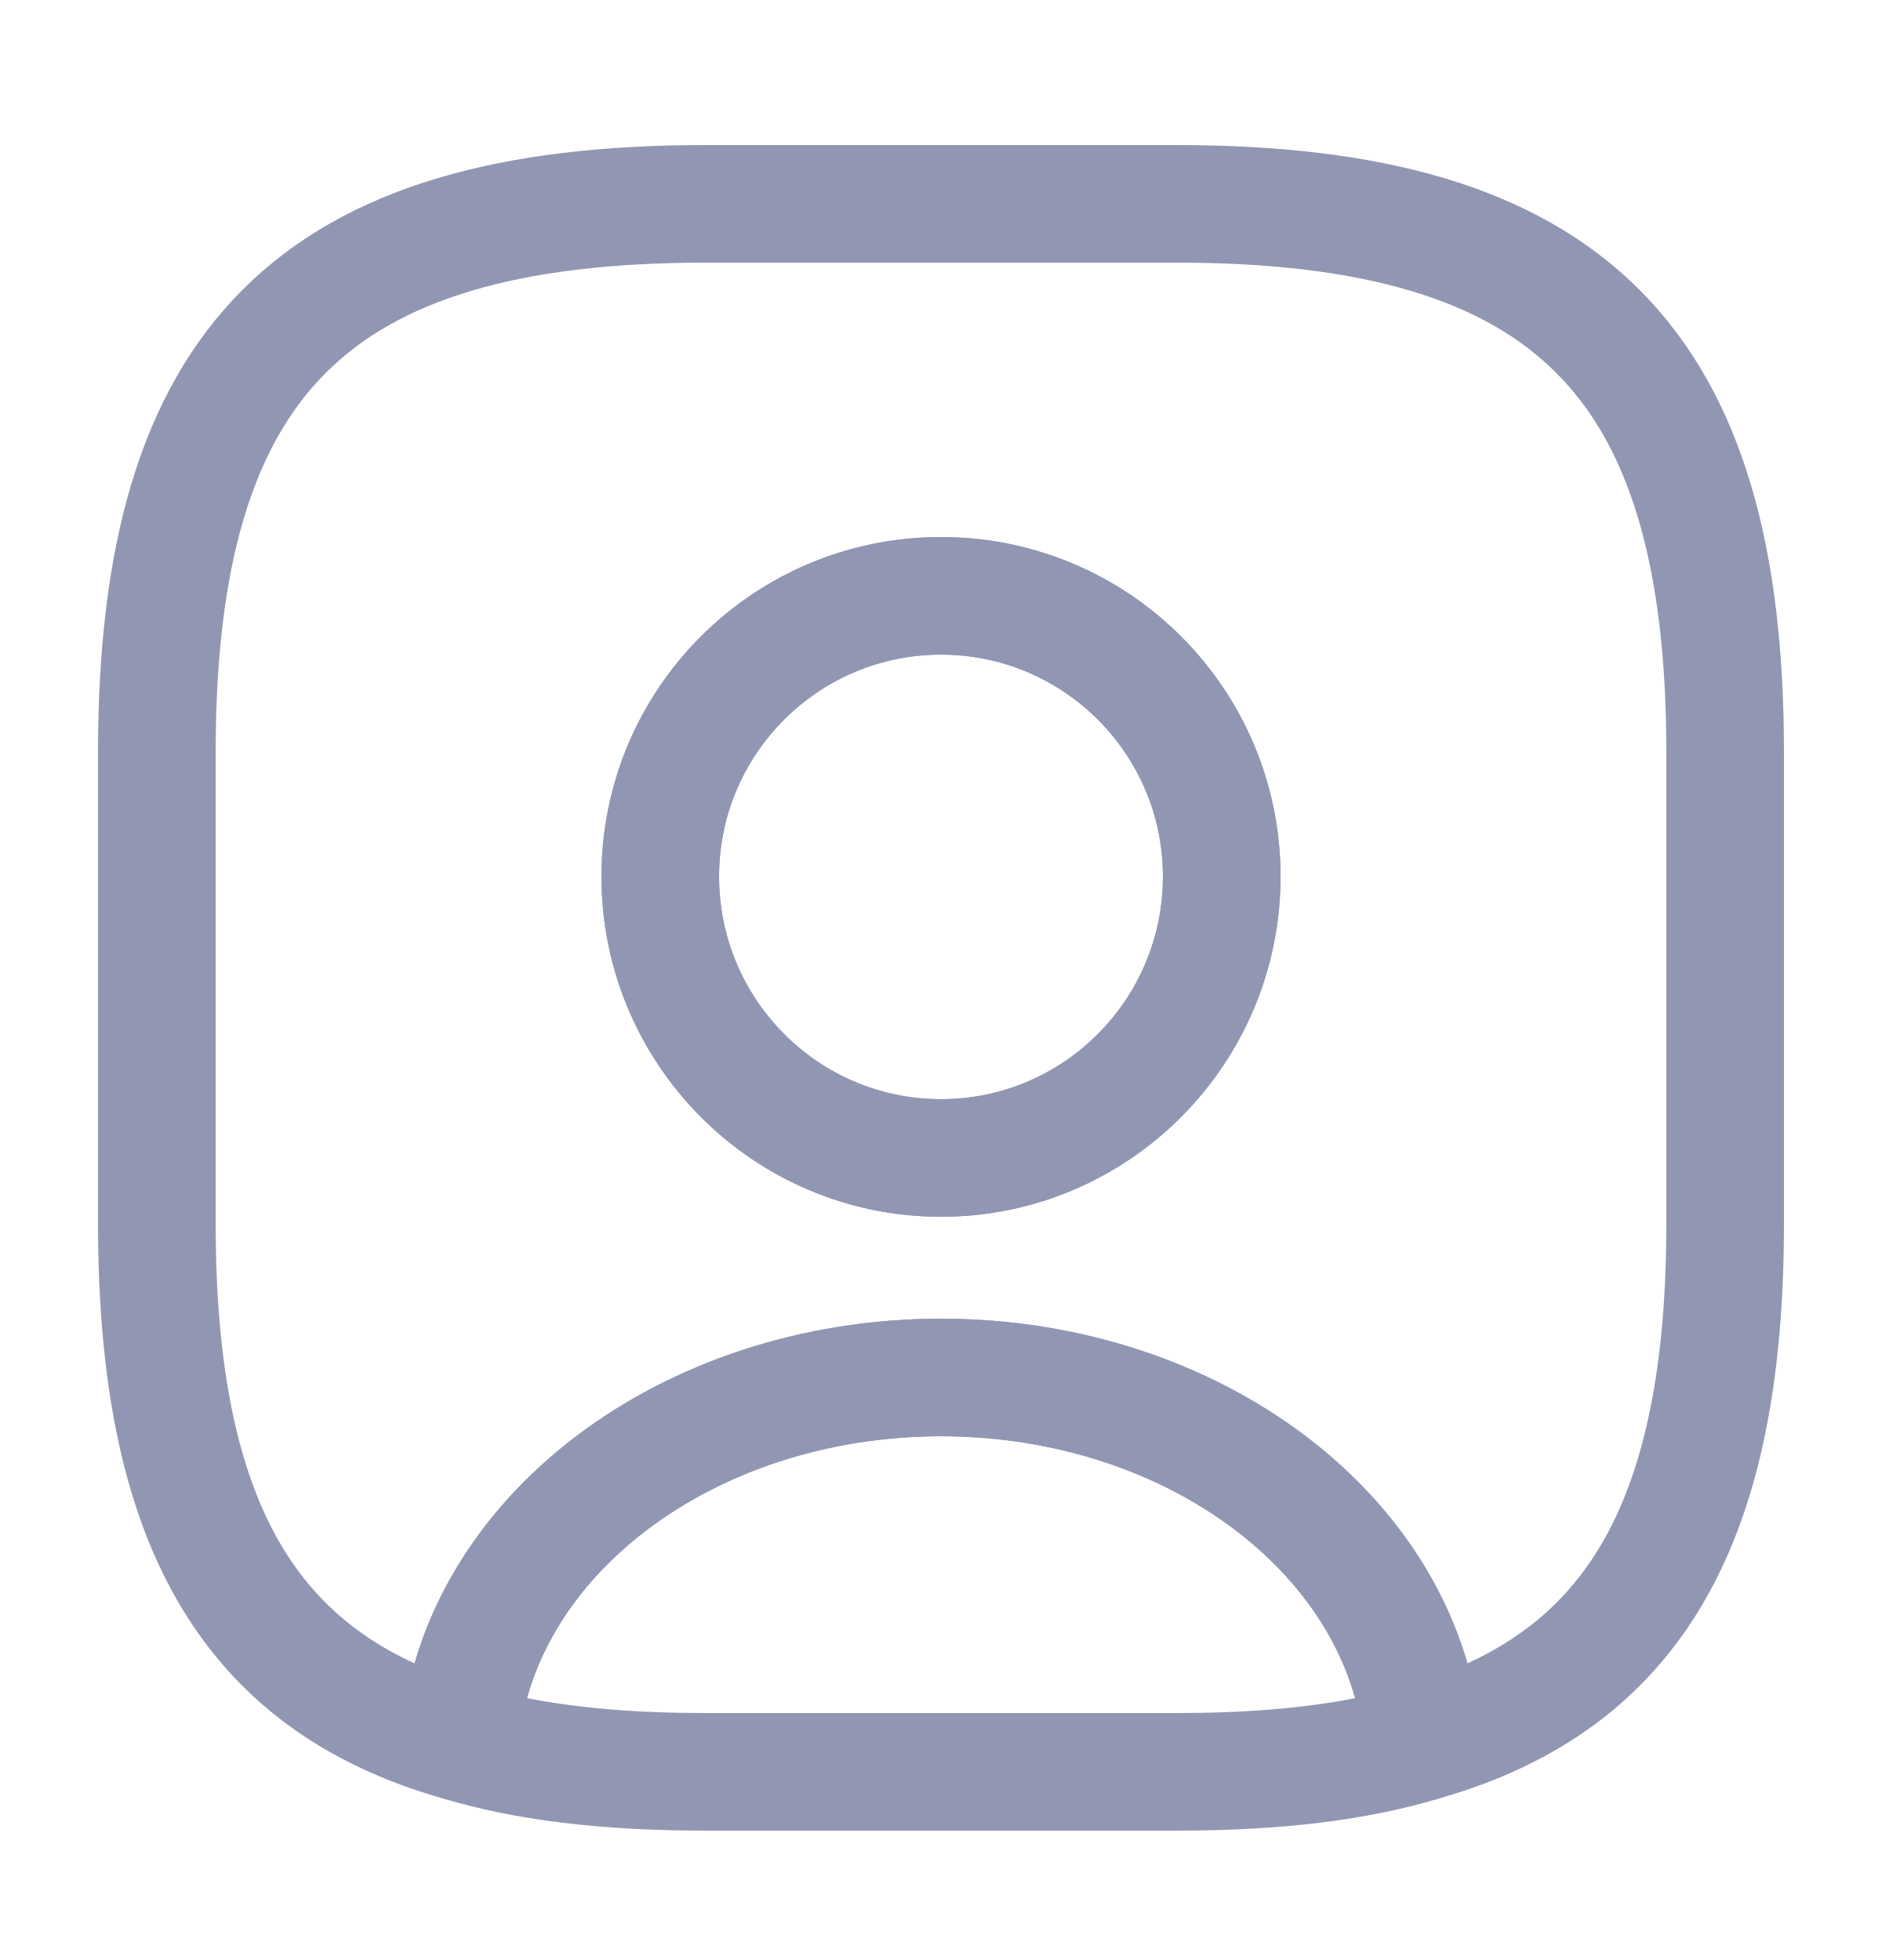
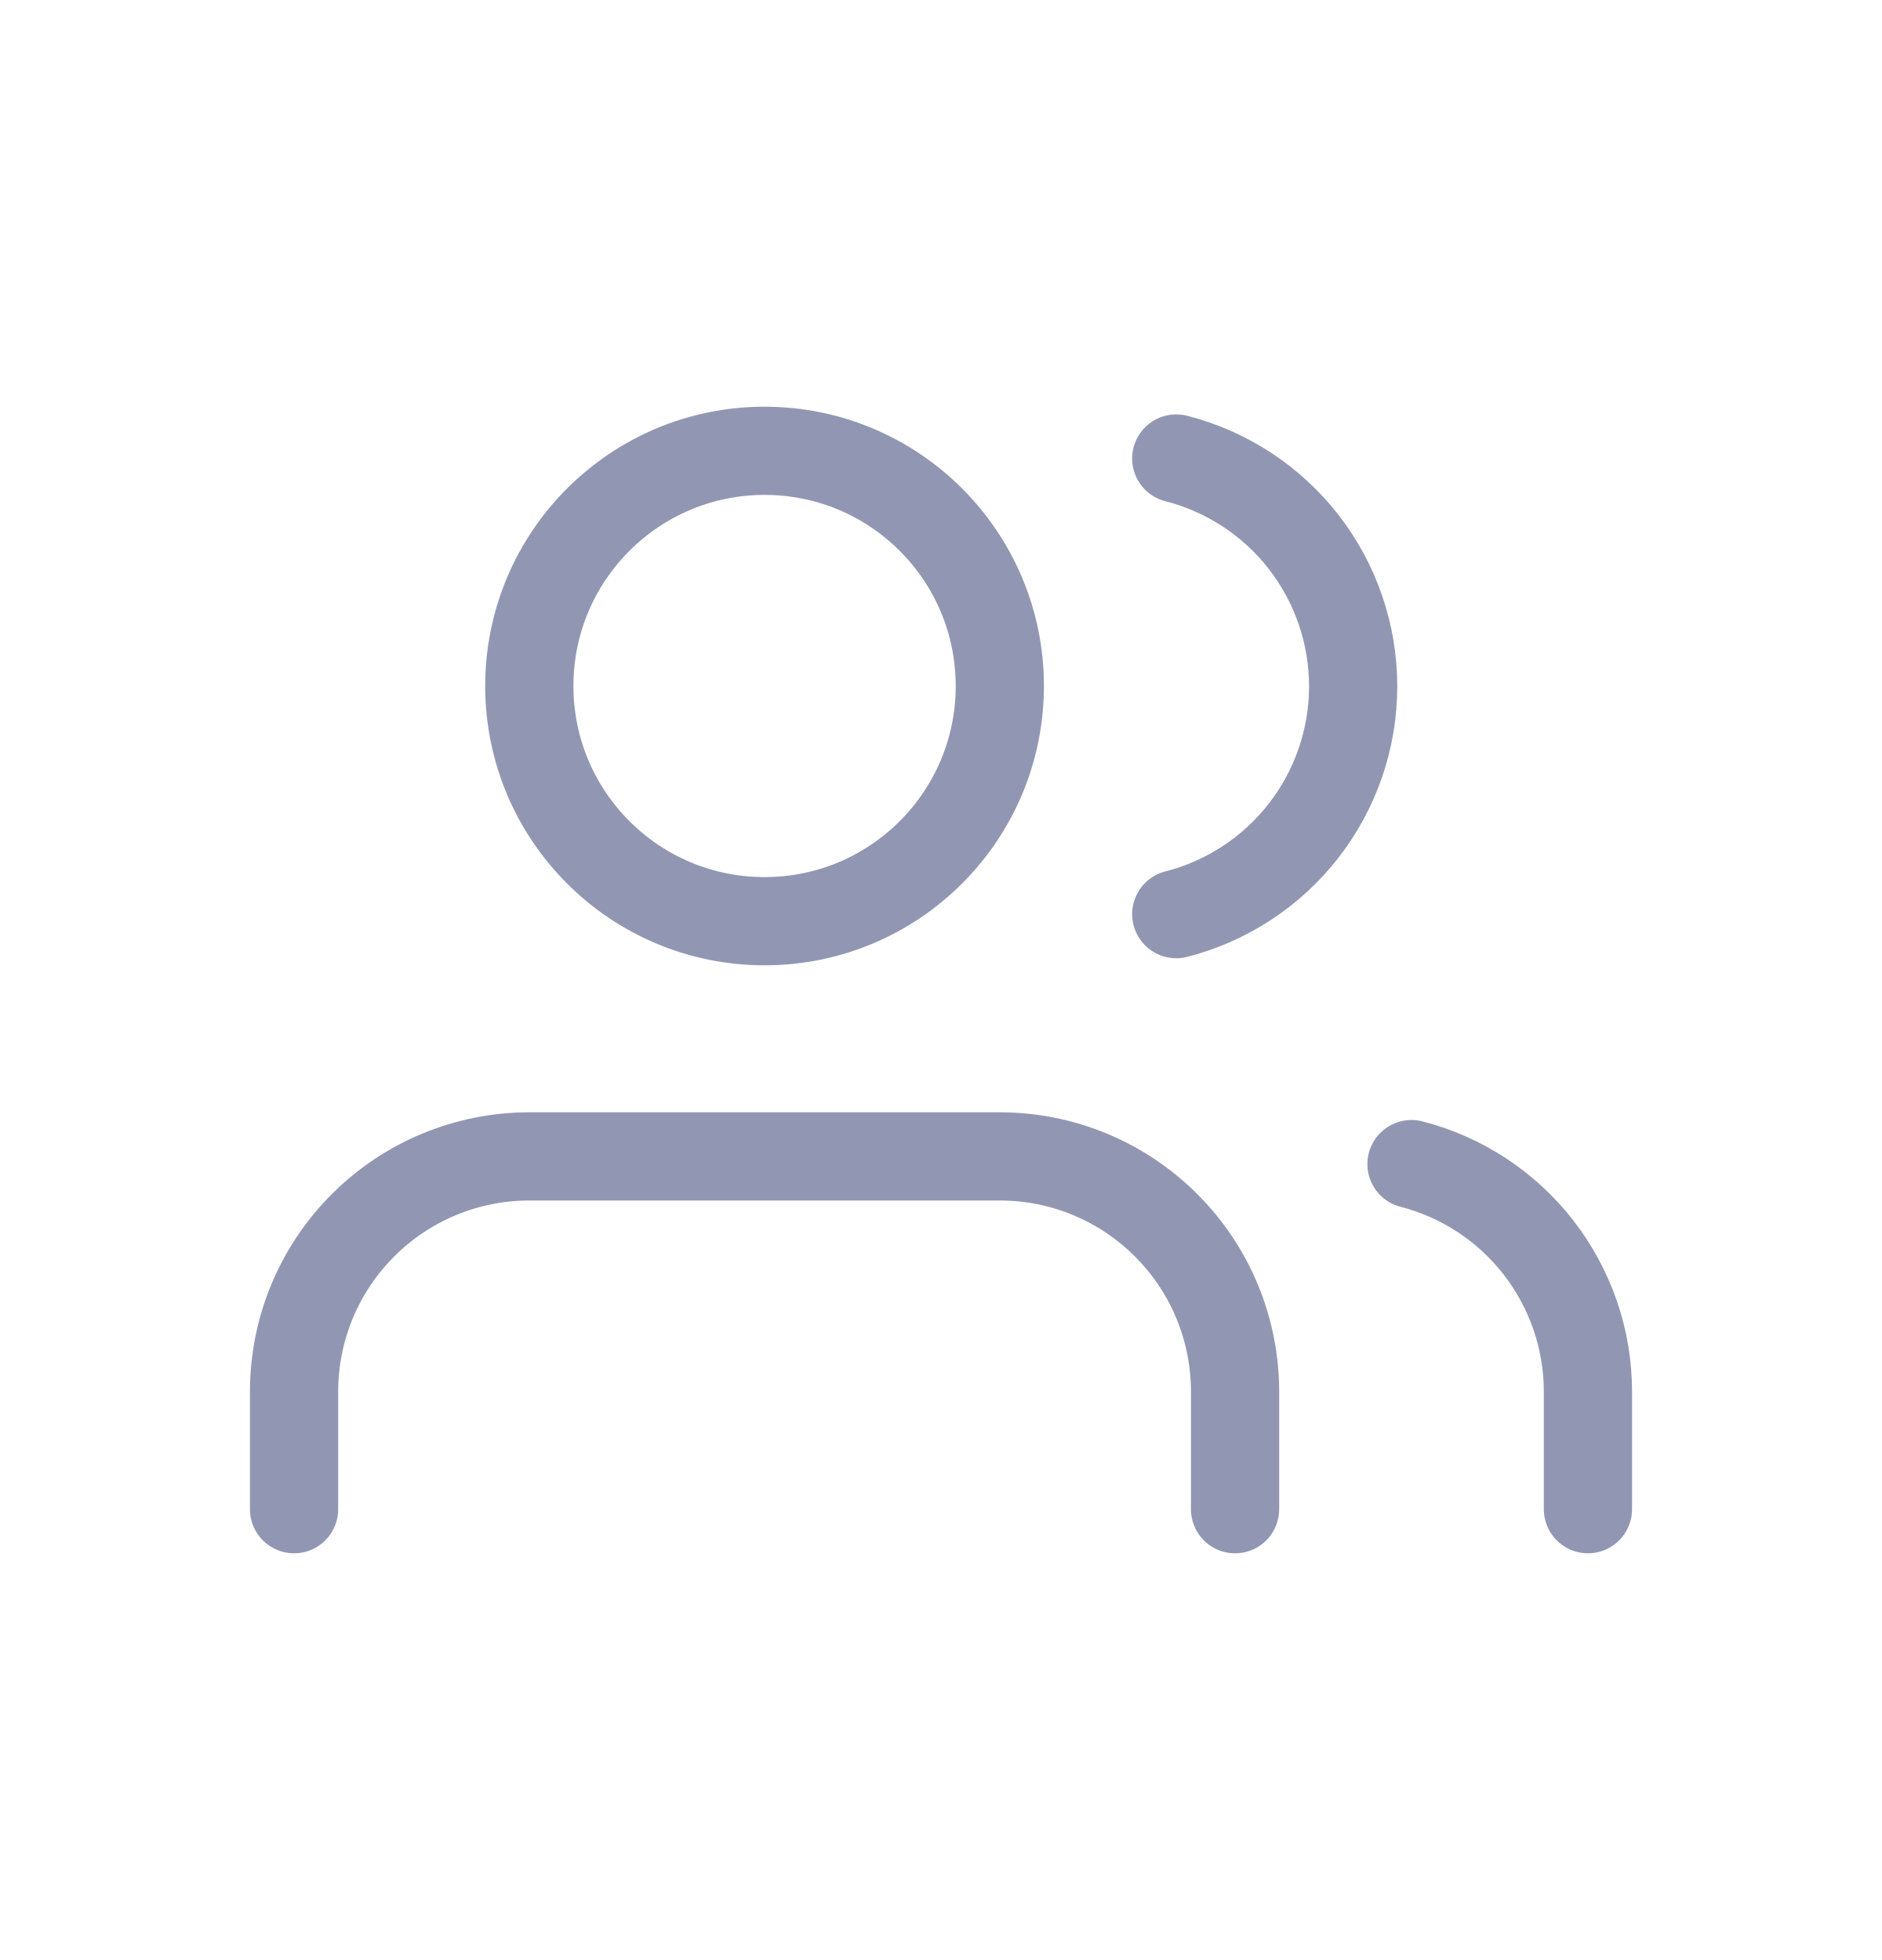
<svg xmlns="http://www.w3.org/2000/svg" width="24" height="25" viewBox="0 0 24 25" fill="none">
-   <path d="M15.001 23.35H9.001C7.681 23.35 6.581 23.22 5.651 22.94C5.311 22.84 5.091 22.51 5.111 22.16C5.361 19.17 8.391 16.82 12.001 16.82C15.611 16.82 18.631 19.16 18.891 22.16C18.921 22.52 18.701 22.84 18.351 22.94C17.421 23.22 16.321 23.35 15.001 23.35ZM6.721 21.66C7.381 21.79 8.131 21.85 9.001 21.85H15.001C15.871 21.85 16.621 21.79 17.281 21.66C16.751 19.74 14.561 18.32 12.001 18.32C9.441 18.32 7.251 19.74 6.721 21.66Z" fill="#9197B3" />
-   <path d="M15 2.6H9C4 2.6 2 4.6 2 9.6V15.6C2 19.38 3.14 21.45 5.86 22.22C6.08 19.62 8.75 17.57 12 17.57C15.25 17.57 17.92 19.62 18.14 22.22C20.86 21.45 22 19.38 22 15.6V9.6C22 4.6 20 2.6 15 2.6ZM12 14.77C10.02 14.77 8.42 13.16 8.42 11.18C8.42 9.2 10.02 7.6 12 7.6C13.98 7.6 15.58 9.2 15.58 11.18C15.58 13.16 13.98 14.77 12 14.77Z" stroke="#9197B3" stroke-width="1.5" stroke-linecap="round" stroke-linejoin="round" />
-   <path d="M12 15.52C9.61 15.52 7.67 13.57 7.67 11.18C7.67 8.79 9.61 6.85 12 6.85C14.39 6.85 16.33 8.79 16.33 11.18C16.33 13.57 14.39 15.52 12 15.52ZM12 8.35C10.44 8.35 9.17 9.62 9.17 11.18C9.17 12.75 10.44 14.02 12 14.02C13.56 14.02 14.83 12.75 14.83 11.18C14.83 9.62 13.56 8.35 12 8.35Z" fill="#9197B3" />
+   <path d="M15.75 19.25V17.75C15.75 16.954 15.434 16.191 14.871 15.629C14.309 15.066 13.546 14.75 12.75 14.75H6.75C5.954 14.75 5.191 15.066 4.629 15.629C4.066 16.191 3.75 16.954 3.75 17.75V19.25" stroke="#9197B3" stroke-width="1.125" stroke-linecap="round" stroke-linejoin="round" />
+   <path d="M9.75 11.75C11.407 11.75 12.75 10.407 12.75 8.75C12.75 7.093 11.407 5.75 9.75 5.75C8.093 5.75 6.75 7.093 6.75 8.75C6.75 10.407 8.093 11.75 9.75 11.75Z" stroke="#9197B3" stroke-width="1.125" stroke-linecap="round" stroke-linejoin="round" />
+   <path d="M20.25 19.25V17.75C20.25 17.085 20.028 16.44 19.621 15.914C19.214 15.389 18.644 15.014 18 14.848" stroke="#9197B3" stroke-width="1.125" stroke-linecap="round" stroke-linejoin="round" />
+   <path d="M15 5.848C15.645 6.013 16.217 6.388 16.626 6.914C17.034 7.441 17.256 8.088 17.256 8.754C17.256 9.42 17.034 10.067 16.626 10.593C16.217 11.12 15.645 11.495 15 11.66" stroke="#9197B3" stroke-width="1.125" stroke-linecap="round" stroke-linejoin="round" />
</svg>
